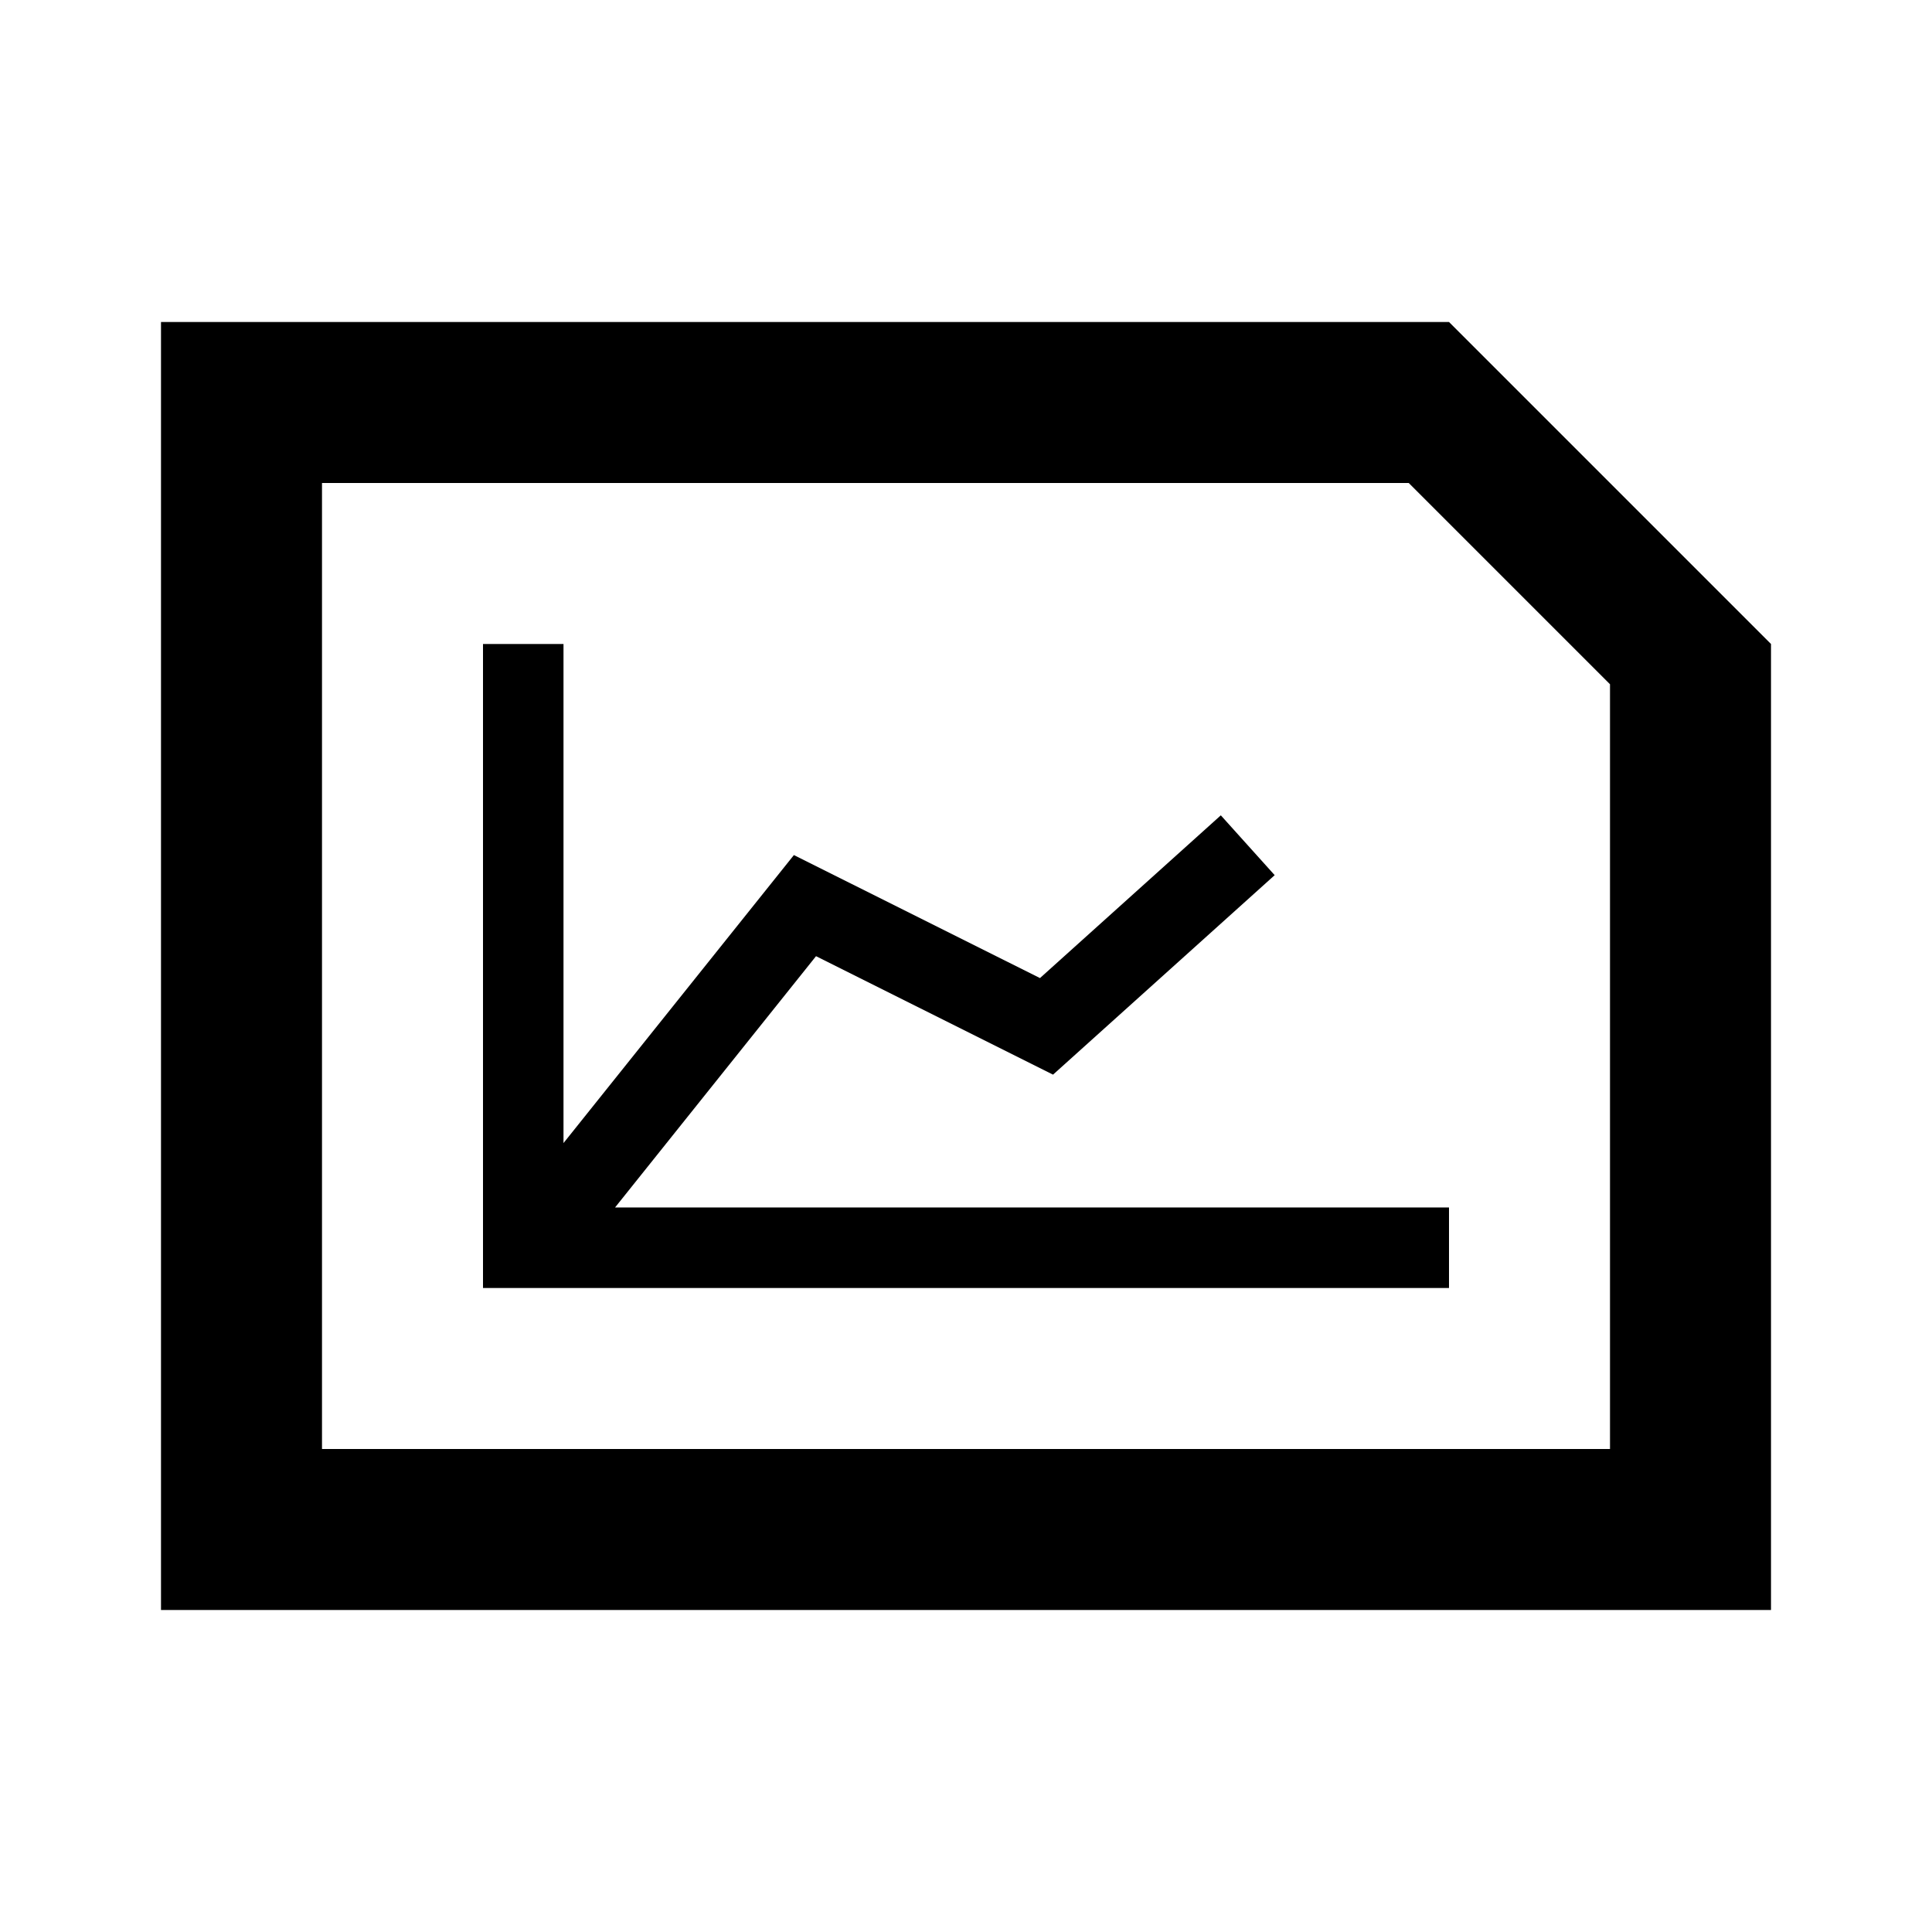
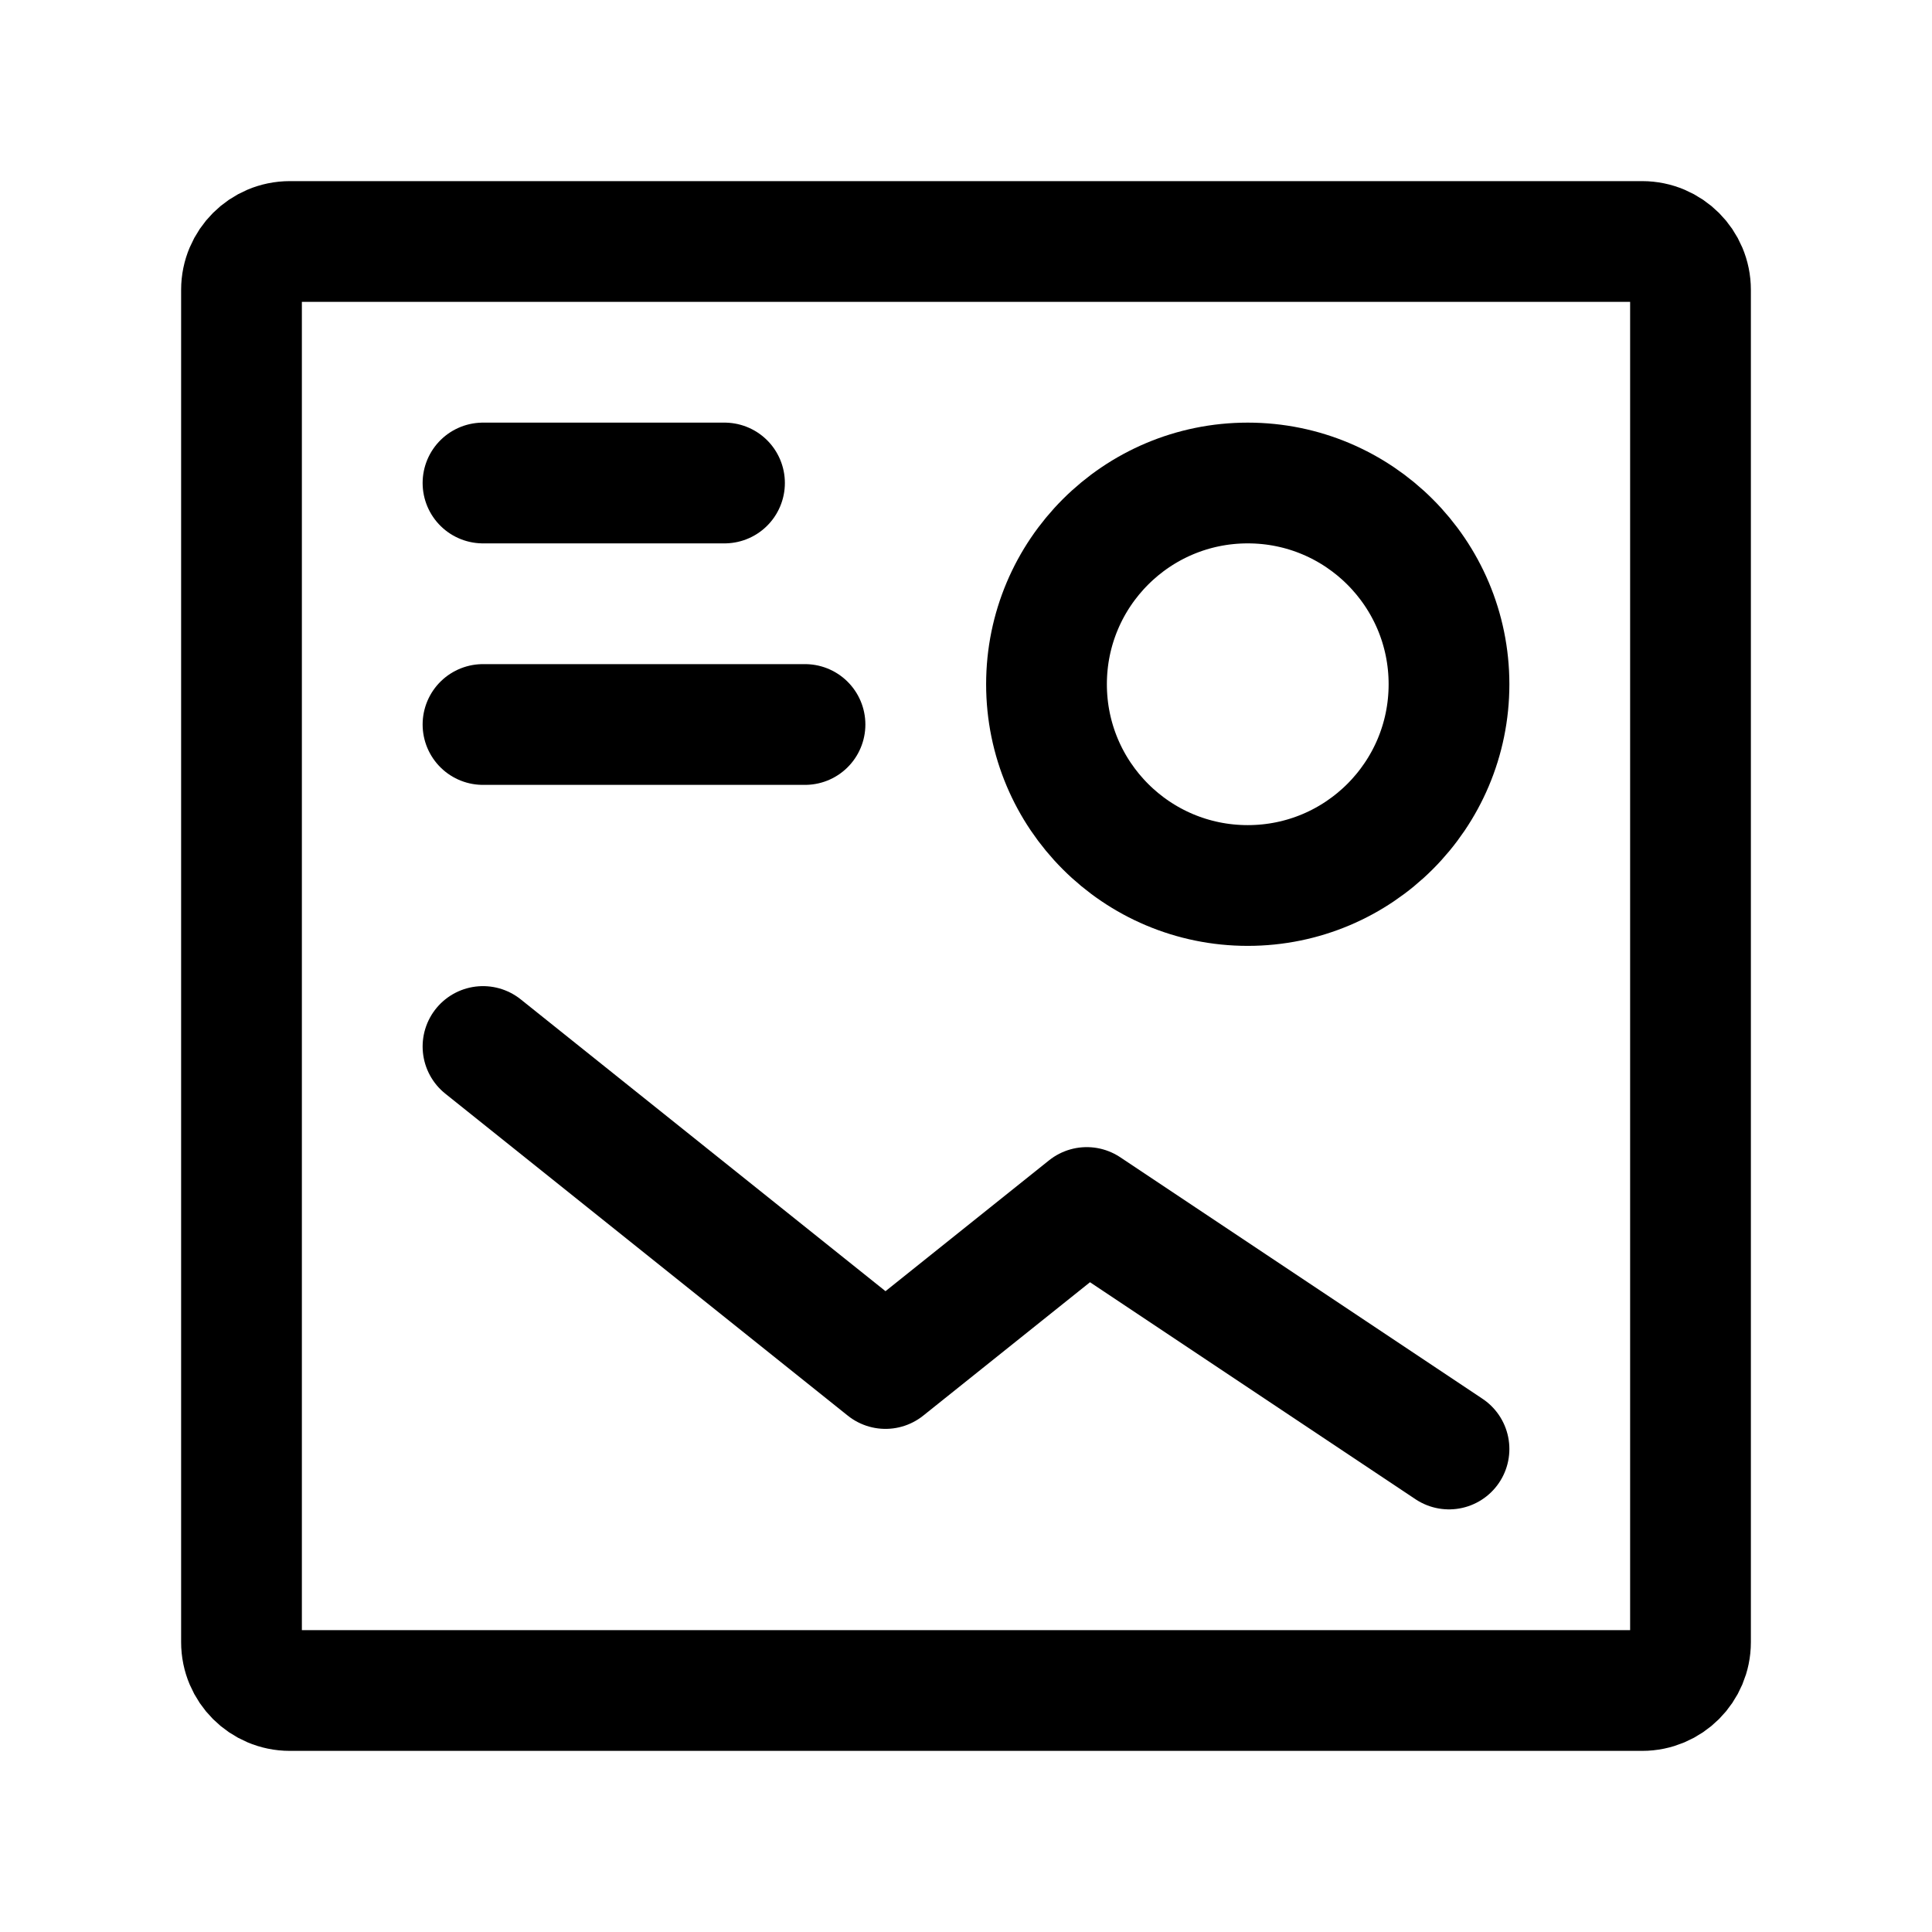
- <svg xmlns="http://www.w3.org/2000/svg" width="800px" height="800px" viewBox="0 0 512 512" version="1.1">
-   <g id="Page-1" stroke="none" stroke-width="1" fill="none" fill-rule="evenodd">
-     <g id="add" fill="#000000" transform="translate(42.66667, 85.33333)">
-       <path d="M341.333,1.42108547e-14 L426.667,85.333 L426.667,341.333 L3.55271368e-14,341.333 L3.55271368e-14,1.42108547e-14 L341.333,1.42108547e-14 Z M330.667,42.667 L42.667,42.667 L42.667,298.667 L384,298.667 L384,96 L330.667,42.667 Z M106.667,85.333 L106.666,217.591 L167.724,141.27 L232.939,173.867 L280.864,130.738 L295.136,146.595 L236.399,199.458 L173.589,168.064 L120.324,234.666 L341.333,234.667 L341.333,256 L85.333,256 L85.333,85.333 L106.667,85.333 Z" id="Combined-Shape">
- 
- </path>
-     </g>
-   </g>
+ <svg xmlns="http://www.w3.org/2000/svg" width="800px" height="800px" viewBox="0 0 24 24" fill="none">
+   <path d="M10 9H6" stroke="#000000" stroke-width="1.5" stroke-linecap="round" stroke-linejoin="round" />
+   <path d="M15.5 11C14.119 11 13 9.881 13 8.5C13 7.119 14.119 6 15.5 6C16.881 6 18 7.119 18 8.5C18 9.881 16.881 11 15.5 11Z" stroke="#000000" stroke-width="1.5" stroke-linecap="round" stroke-linejoin="round" />
+   <path d="M6 6H9" stroke="#000000" stroke-width="1.5" stroke-linecap="round" stroke-linejoin="round" />
+   <path d="M18 18L13.5 15L11 17L6 13" stroke="#000000" stroke-width="1.5" stroke-linecap="round" stroke-linejoin="round" />
+   <path d="M3 20.4V3.6C3 3.269 3.269 3 3.6 3H20.4C20.731 3 21 3.269 21 3.6V20.4C21 20.731 20.731 21 20.4 21H3.6C3.269 21 3 20.731 3 20.4Z" stroke="#000000" stroke-width="1.5" />
</svg>
